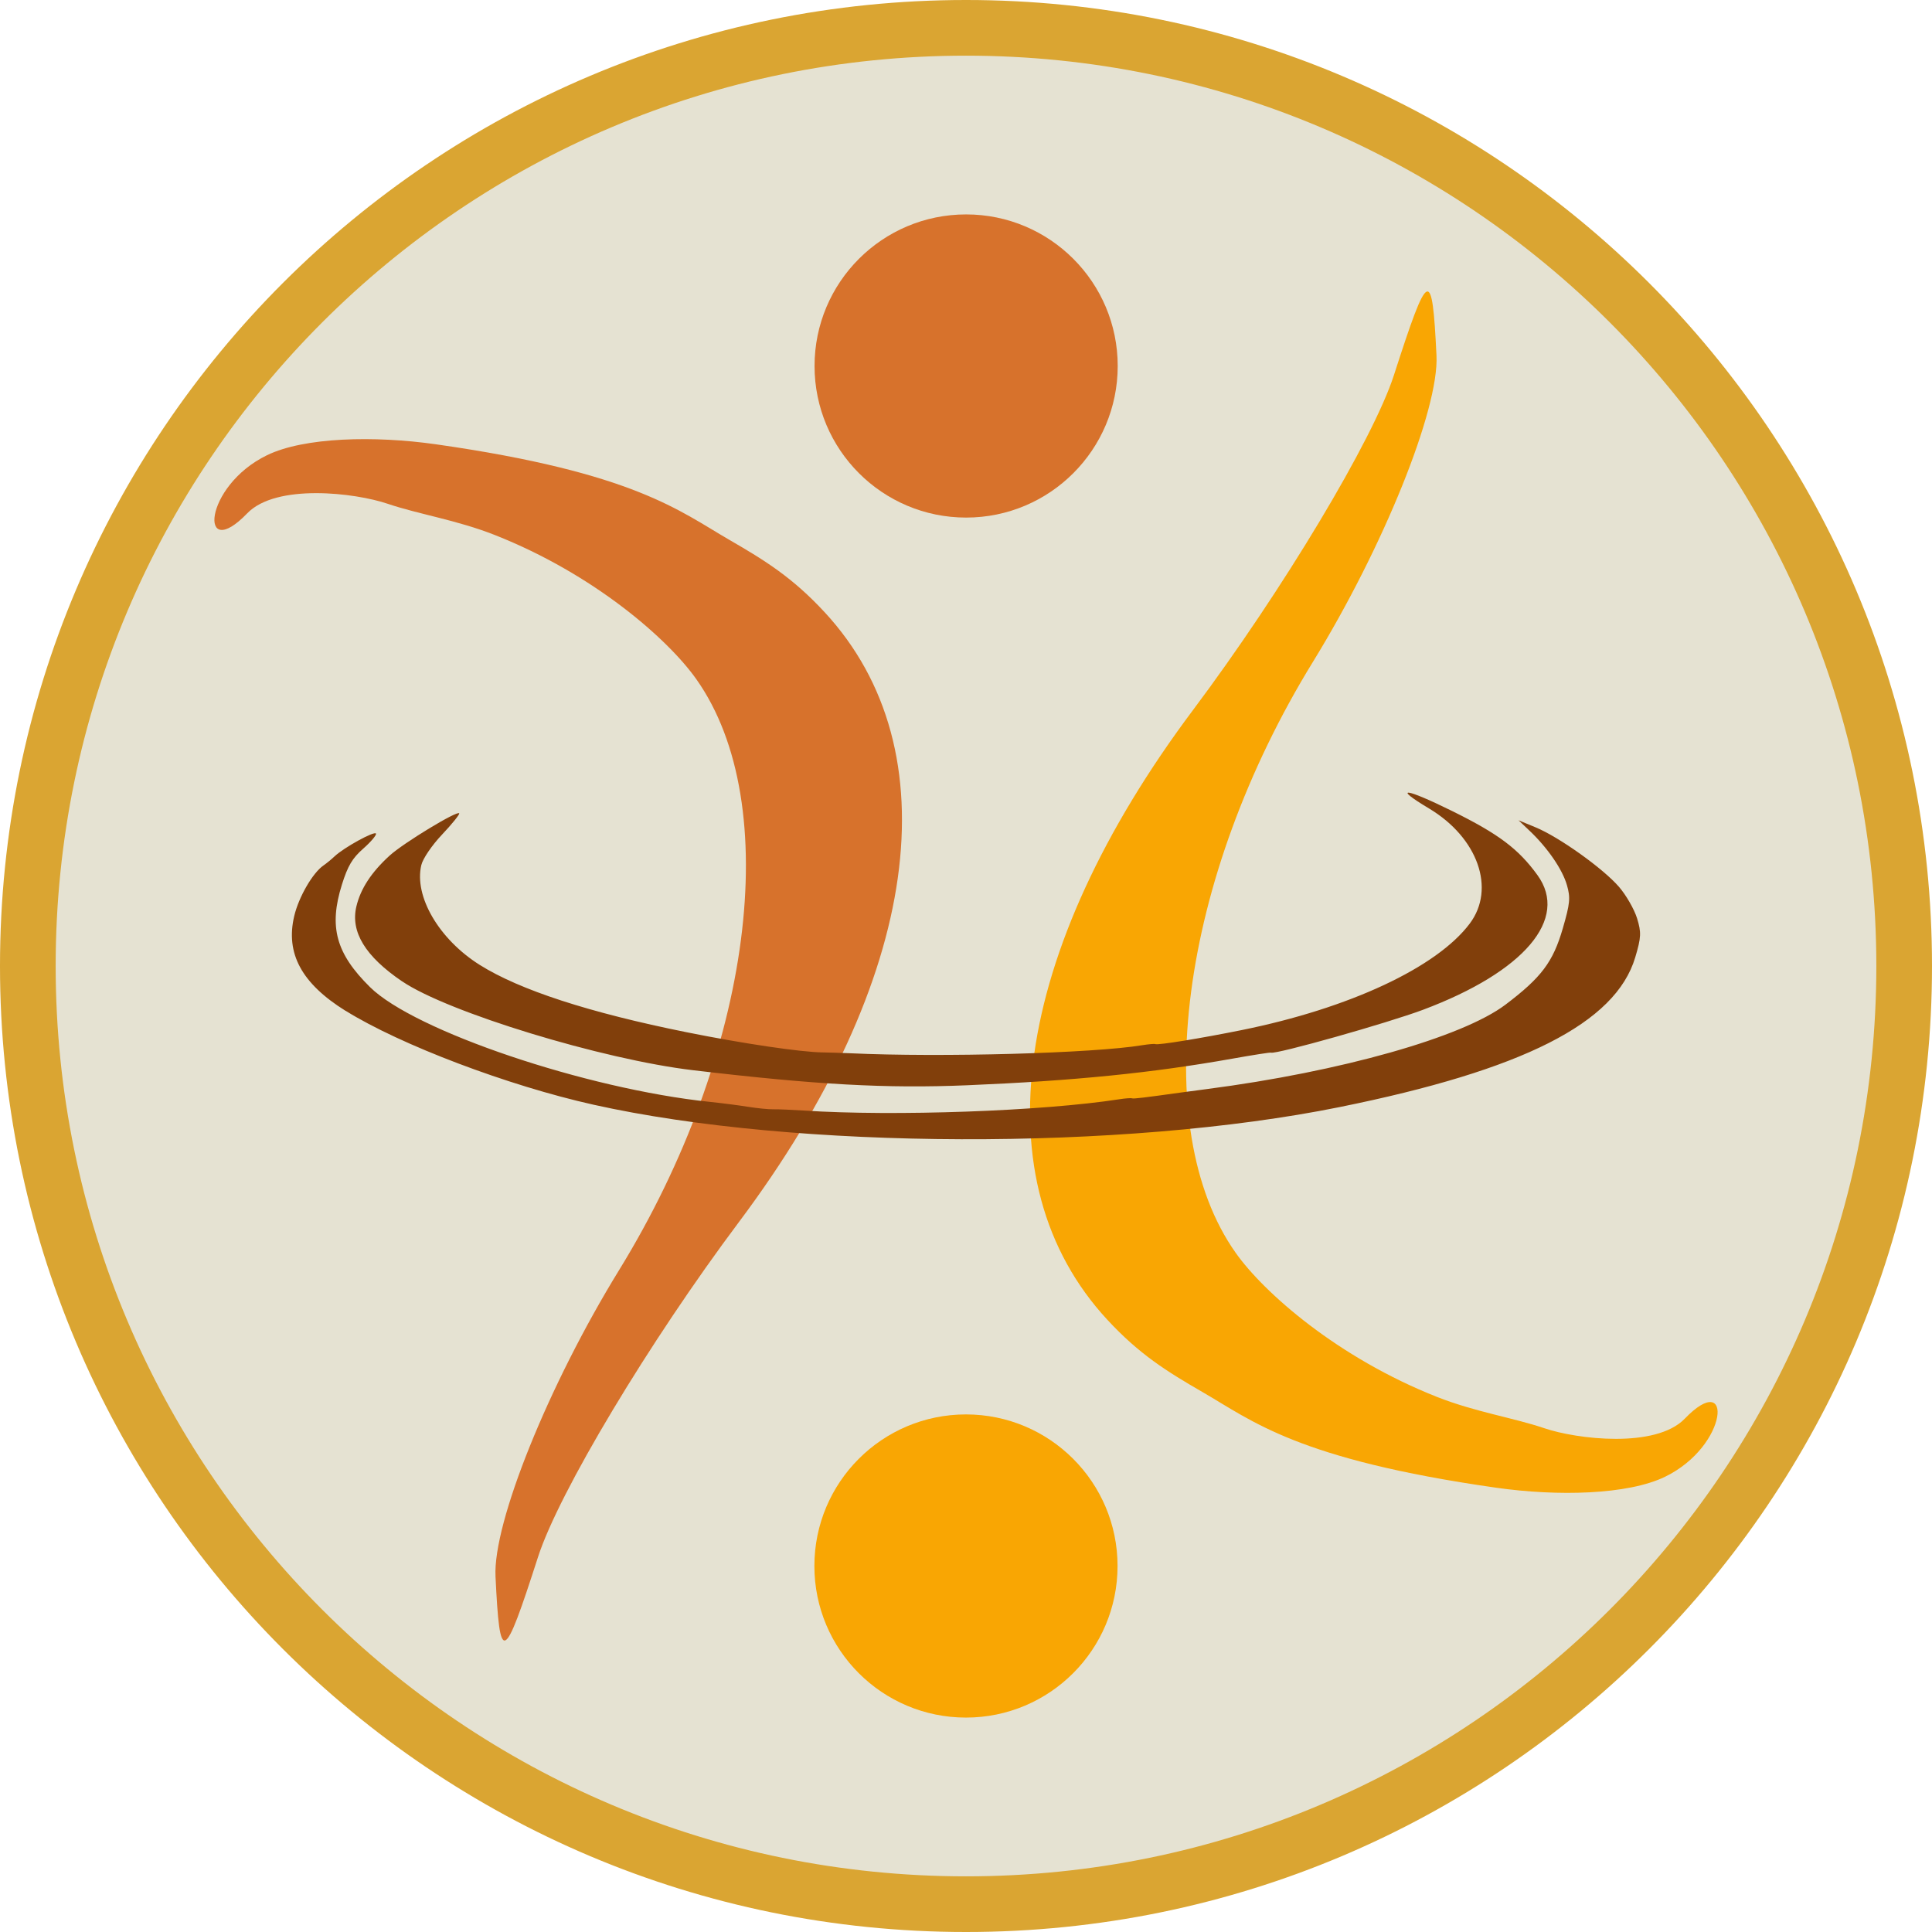
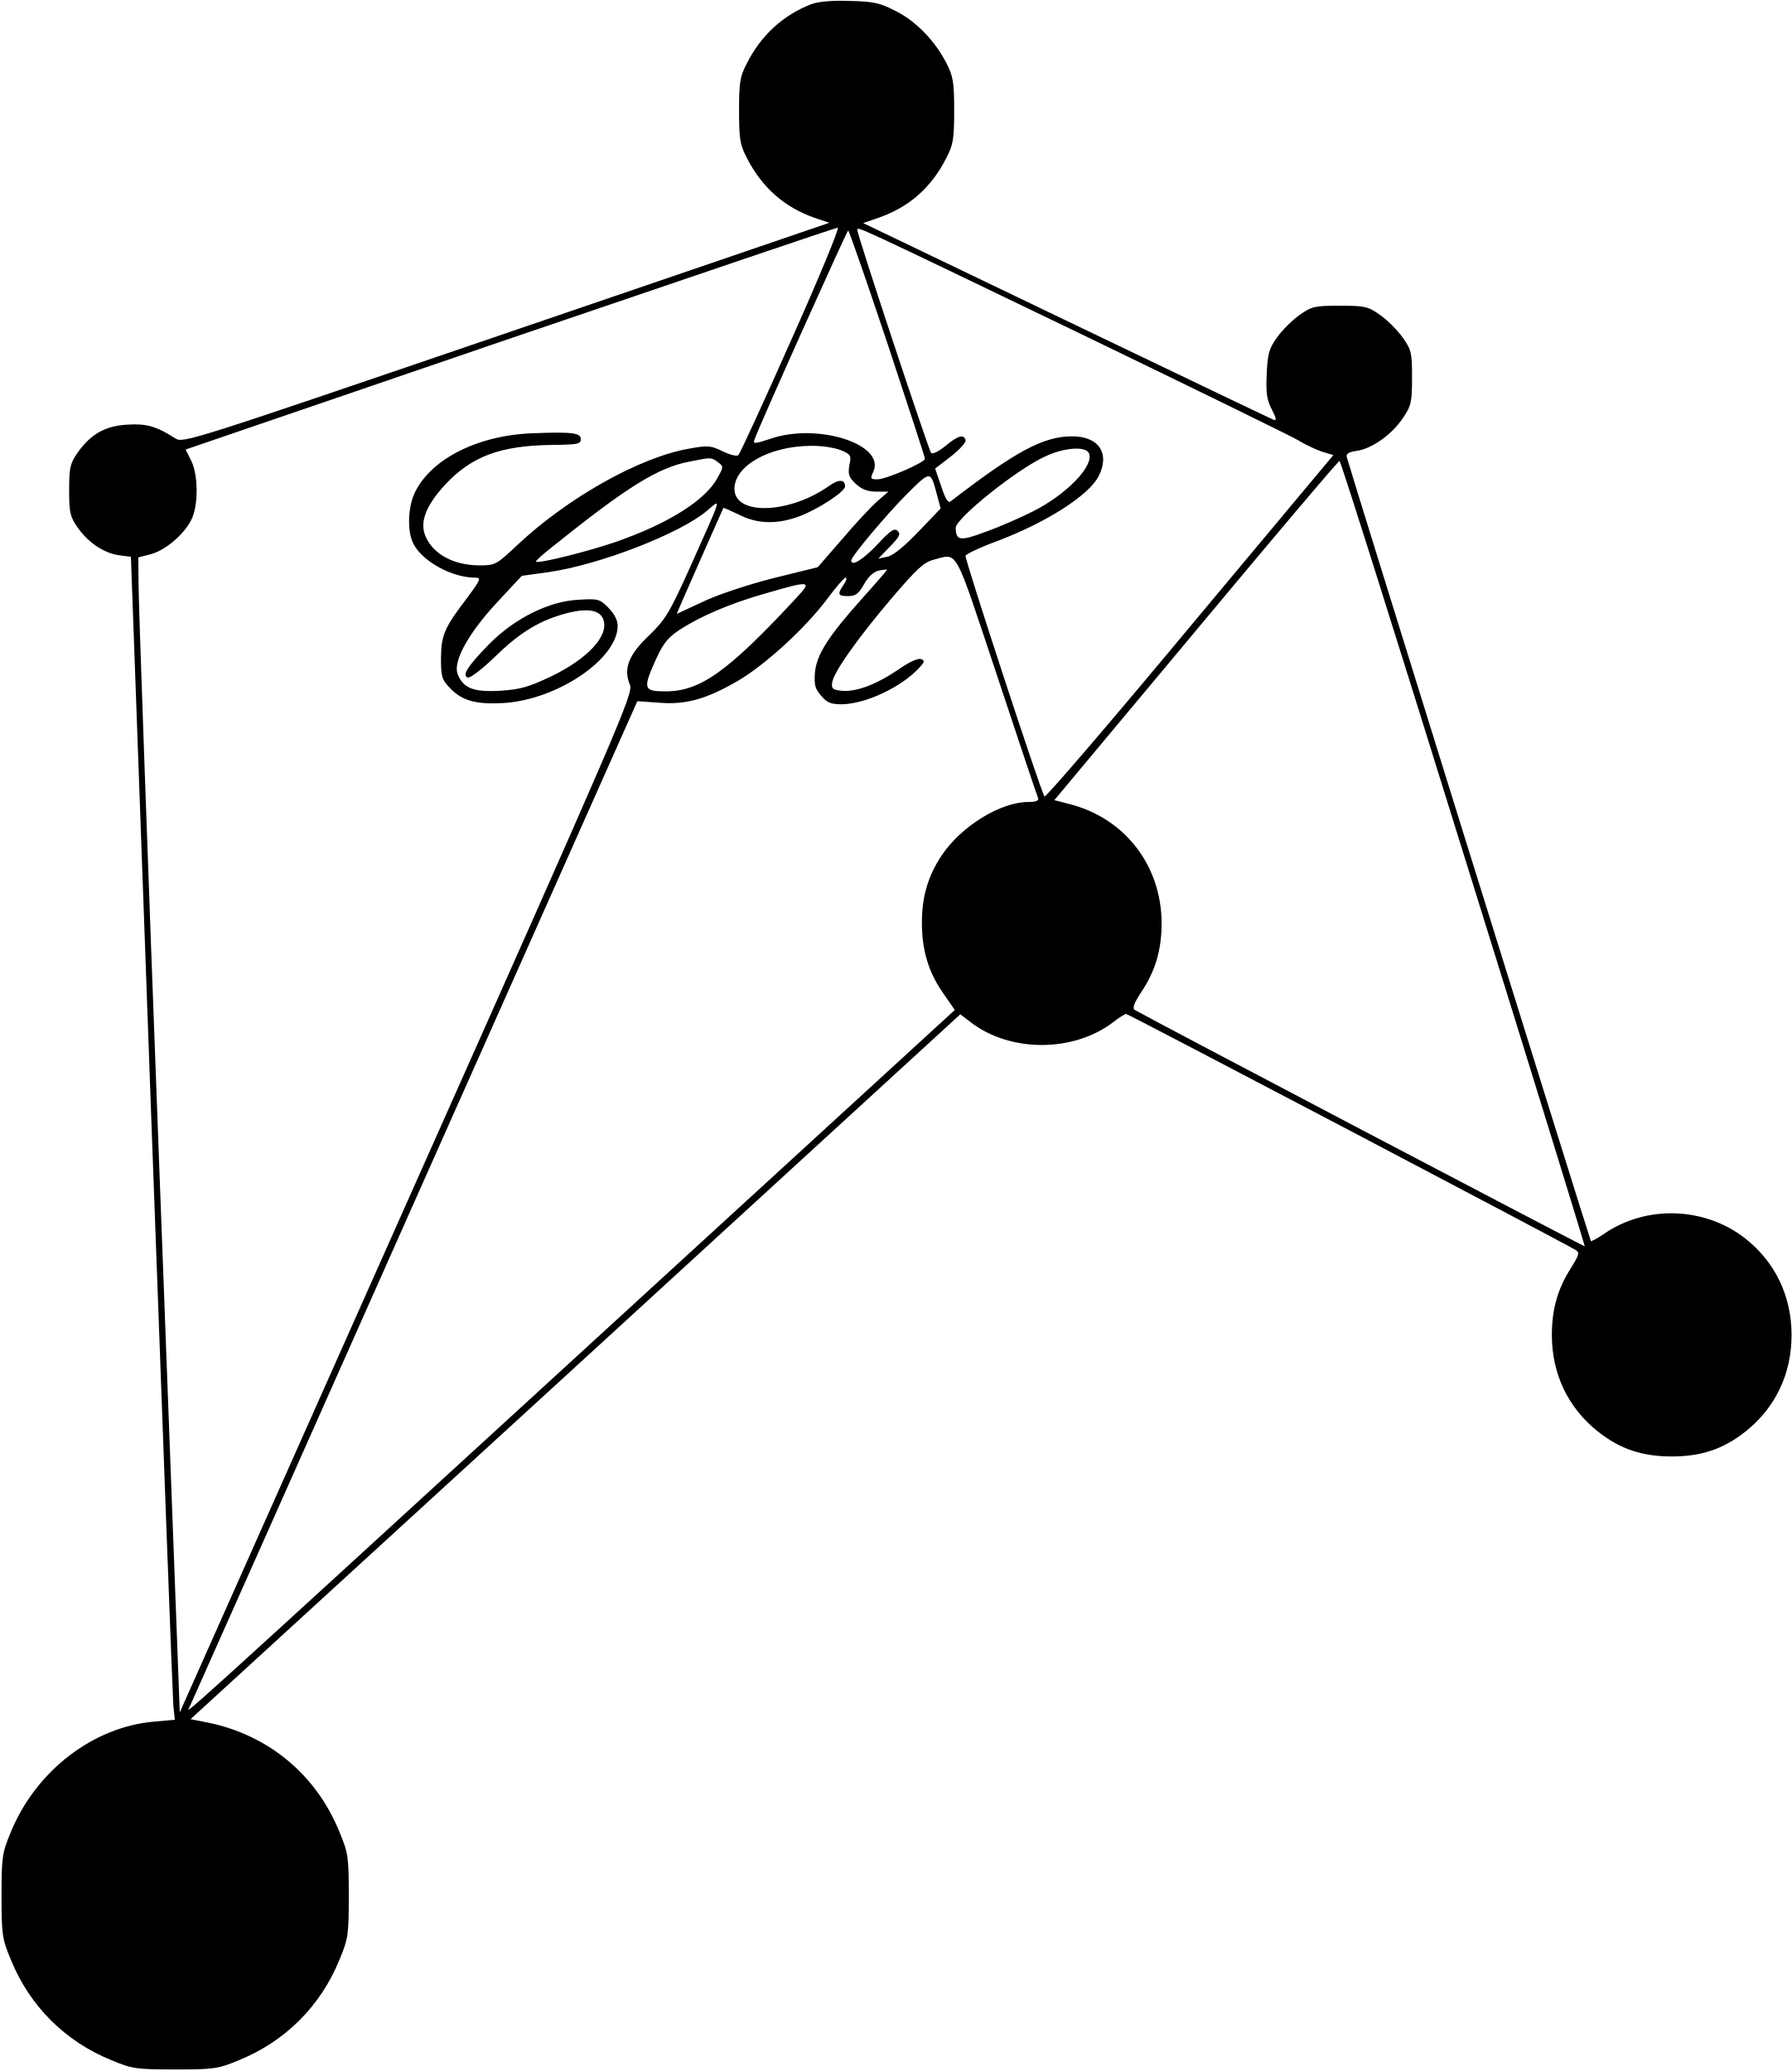
- <svg xmlns="http://www.w3.org/2000/svg" id="svg956" version="1.1" viewBox="0 0 59 59" height="59mm" width="59mm">
-   <defs id="defs950" />
-   <g transform="translate(-75.5,-119)" id="layer1">
-     <circle cy="148.5" cx="105" id="circle2118" style="fill:#d9d5be;fill-opacity:0.68;stroke:#daa532;stroke-width:1.7;stroke-miterlimit:4;stroke-dasharray:none;stroke-opacity:1" r="28.65" />
-     <path id="path2108" d="m 119.368,129.858 c 0.08,1.639 -1.618,5.85 -3.775,9.357 -4.067,6.615 -5.061,14.22 -2.358,18.043 0.859,1.216 3.113,3.203 6.152,4.403 1.163,0.459 2.333,0.635 3.276,0.955 0.99,0.336 3.402,0.626 4.288,-0.293 1.481,-1.536 1.353,0.823 -0.604,1.775 -1.137,0.553 -3.284,0.601 -5.159,0.334 -6.071,-0.865 -7.445,-2.043 -8.969,-2.923 -1.075,-0.621 -1.924,-1.147 -2.903,-2.206 -3.905,-4.221 -2.92,-11.228 2.617,-18.62 2.741,-3.659 5.502,-8.262 6.136,-10.229 1.055,-3.27 1.166,-3.321 1.299,-0.596 z" style="fill:#f9a602;fill-opacity:0.99;stroke-width:1" />
-     <circle transform="scale(-1)" r="4.629" cy="-166.823" cx="-104.999" id="circle2110" style="fill:#f9a602;fill-opacity:0.99;stroke:none;stroke-width:0.3;stroke-miterlimit:4;stroke-dasharray:none" />
-     <path style="fill:#d7722c;fill-opacity:1;stroke-width:1" d="m 90.632,167.142 c -0.08,-1.639 1.618,-5.85 3.775,-9.357 4.067,-6.615 5.061,-14.22 2.358,-18.043 -0.859,-1.216 -3.113,-3.203 -6.152,-4.403 -1.163,-0.459 -2.333,-0.635 -3.276,-0.955 -0.99,-0.336 -3.402,-0.626 -4.288,0.293 -1.481,1.536 -1.353,-0.823 0.604,-1.775 1.137,-0.553 3.284,-0.601 5.159,-0.334 6.071,0.865 7.445,2.043 8.969,2.923 1.075,0.621 1.924,1.147 2.903,2.206 3.905,4.221 2.92,11.228 -2.617,18.62 -2.741,3.659 -5.502,8.262 -6.136,10.229 -1.055,3.27 -1.166,3.321 -1.299,0.596 z" id="path2112" />
-     <circle style="fill:#d7722c;fill-opacity:1;stroke:none;stroke-width:0.3;stroke-miterlimit:4;stroke-dasharray:none" id="circle2114" cx="105.004" cy="130.177" r="4.629" />
-     <path style="fill:#813f0b;fill-opacity:1;stroke-width:2.2;stroke-miterlimit:4;stroke-dasharray:none" d="m 86.054,149.87 c -1.342,-0.836 -1.839,-1.753 -1.569,-2.895 0.137,-0.581 0.564,-1.319 0.893,-1.545 0.091,-0.063 0.244,-0.188 0.339,-0.278 0.282,-0.268 1.229,-0.788 1.265,-0.695 0.018,0.047 -0.157,0.254 -0.39,0.459 -0.334,0.294 -0.471,0.527 -0.65,1.096 -0.406,1.293 -0.183,2.106 0.858,3.133 1.356,1.338 6.595,3.108 10.373,3.504 0.367,0.038 0.895,0.106 1.174,0.151 0.278,0.045 0.626,0.079 0.771,0.076 0.145,-0.003 0.567,0.015 0.937,0.039 2.748,0.18 7.27,0.019 9.617,-0.344 0.189,-0.03 0.369,-0.043 0.398,-0.03 0.049,0.019 0.361,-0.019 1.529,-0.182 0.12,-0.015 0.462,-0.062 0.76,-0.101 4.087,-0.532 7.796,-1.581 9.115,-2.577 1.098,-0.83 1.454,-1.303 1.752,-2.332 0.22,-0.76 0.237,-0.93 0.126,-1.317 -0.137,-0.479 -0.586,-1.135 -1.135,-1.656 l -0.344,-0.326 0.527,0.218 c 0.717,0.297 2.062,1.258 2.543,1.817 0.217,0.252 0.464,0.682 0.549,0.955 0.134,0.434 0.128,0.585 -0.055,1.197 -0.598,2.006 -3.429,3.44 -9.036,4.573 -6.606,1.335 -16.596,1.304 -22.771,-0.073 -2.616,-0.583 -5.902,-1.828 -7.578,-2.871 z m 1.724,-0.902 c -1.124,-0.764 -1.578,-1.51 -1.395,-2.286 0.128,-0.541 0.458,-1.046 1.017,-1.555 0.423,-0.385 2.083,-1.392 2.124,-1.288 0.012,0.036 -0.222,0.328 -0.525,0.648 -0.309,0.326 -0.587,0.735 -0.633,0.932 -0.226,0.956 0.542,2.267 1.785,3.048 1.222,0.767 3.342,1.457 6.317,2.056 1.724,0.347 3.504,0.61 4.161,0.616 0.176,0.002 0.555,0.015 0.841,0.026 2.761,0.129 7.427,6.4e-4 8.91,-0.246 0.19,-0.03 0.37,-0.047 0.4,-0.034 0.084,0.038 1.403,-0.178 2.639,-0.428 3.288,-0.665 5.959,-1.912 6.965,-3.253 0.798,-1.064 0.248,-2.621 -1.241,-3.513 -1.132,-0.678 -0.742,-0.637 0.698,0.074 1.422,0.702 2.028,1.156 2.61,1.959 0.969,1.336 -0.403,2.952 -3.489,4.111 -1.087,0.408 -4.508,1.373 -4.65,1.311 -0.021,-0.011 -0.551,0.072 -1.173,0.183 -2.462,0.438 -4.844,0.677 -8.1,0.813 -2.474,0.103 -4.613,-0.015 -8.372,-0.459 -2.779,-0.329 -7.499,-1.771 -8.887,-2.715 z" id="path2116" />
+ <svg xmlns="http://www.w3.org/2000/svg" version="1.0" width="583pt" height="674pt" viewBox="0 0 583 674" preserveAspectRatio="xMidYMid meet">
+   <g transform="translate(0,674) scale(0.1,-0.1)" fill="#000000" stroke="none">
+     <path d="M2639 6726 c-90 -35 -163 -101 -209 -193 -22 -42 -25 -61 -25 -153 0 -92 3 -111 25 -153 49 -97 123 -162 221 -196 l48 -16 -1051 -359 c-1025 -350 -1052 -359 -1077 -343 -62 40 -95 49 -157 45 -72 -4 -119 -31 -162 -92 -24 -35 -27 -48 -27 -121 0 -73 3 -86 27 -121 35 -50 86 -84 135 -91 l39 -5 67 -1847 c37 -1015 69 -1867 71 -1892 l5 -46 -68 -6 c-198 -17 -385 -161 -466 -360 -28 -67 -30 -81 -30 -207 0 -126 2 -140 30 -207 61 -151 177 -267 328 -328 67 -28 81 -30 207 -30 126 0 140 2 207 30 151 61 267 177 328 328 28 67 30 81 30 207 0 126 -2 140 -30 207 -75 187 -232 317 -429 357 l-56 11 1253 1147 1252 1147 34 -26 c129 -99 334 -98 463 0 19 15 38 27 43 27 7 0 1431 -748 1464 -769 12 -8 8 -18 -17 -58 -43 -67 -62 -134 -62 -218 0 -127 53 -237 150 -314 72 -57 144 -81 240 -81 96 0 168 24 240 81 97 77 150 187 150 314 0 127 -53 237 -150 314 -132 104 -324 110 -461 15 -22 -15 -41 -25 -42 -23 -3 3 -782 2505 -794 2550 -4 12 5 18 34 22 50 8 115 55 150 109 25 37 28 50 28 129 0 81 -2 90 -30 130 -17 24 -50 57 -74 74 -40 28 -49 30 -131 30 -82 0 -91 -2 -131 -30 -24 -17 -57 -50 -74 -74 -26 -37 -30 -53 -33 -119 -3 -62 1 -85 17 -115 15 -30 16 -37 5 -33 -8 3 -312 149 -675 323 l-660 317 49 17 c99 34 173 98 222 196 22 42 25 61 25 153 0 92 -3 111 -25 154 -37 73 -100 138 -167 171 -50 26 -71 30 -148 32 -57 2 -103 -2 -126 -11z m-64 -1092 c-89 -201 -167 -370 -172 -375 -5 -5 -25 0 -51 12 -38 19 -48 20 -109 9 -162 -28 -398 -161 -563 -317 -65 -61 -69 -63 -119 -63 -84 0 -151 36 -176 94 -20 46 0 99 62 167 87 94 181 129 350 131 84 1 93 3 93 19 0 20 -27 24 -155 19 -180 -6 -334 -84 -386 -195 -22 -48 -24 -125 -4 -164 29 -58 126 -111 201 -111 21 0 19 -5 -26 -66 -74 -97 -84 -120 -85 -196 0 -60 3 -70 29 -97 40 -42 85 -54 175 -49 175 11 370 143 371 251 0 19 -11 39 -30 59 -29 29 -34 30 -99 26 -94 -5 -204 -59 -287 -142 -70 -71 -92 -104 -72 -111 7 -3 47 27 88 67 84 82 148 120 237 143 68 17 107 9 117 -23 17 -53 -54 -128 -174 -185 -70 -33 -98 -41 -162 -45 -87 -5 -121 8 -139 55 -15 41 35 132 129 233 l80 86 87 12 c167 24 429 126 516 200 47 40 51 54 -54 -181 -69 -153 -81 -173 -136 -226 -66 -63 -83 -108 -61 -160 11 -28 -30 -123 -727 -1687 l-738 -1657 -67 1784 c-37 981 -67 1827 -67 1879 l-1 96 43 11 c49 14 113 70 133 119 20 48 18 142 -4 185 l-18 36 1055 361 c581 198 1061 361 1067 361 7 1 -61 -164 -151 -365z m945 18 c366 -177 683 -332 705 -345 22 -14 57 -30 77 -37 l37 -11 -467 -559 c-256 -308 -469 -556 -473 -552 -11 12 -260 773 -257 783 2 6 48 28 103 48 163 62 298 149 330 211 38 74 1 130 -86 130 -94 0 -184 -49 -396 -212 -8 -6 -17 9 -30 49 l-20 58 52 40 c28 22 50 46 47 53 -6 20 -25 14 -65 -19 -22 -18 -42 -28 -47 -23 -8 9 -240 708 -240 725 0 13 -20 22 730 -339z m-632 -30 c67 -202 122 -371 122 -375 0 -12 -126 -67 -155 -67 -22 0 -24 2 -13 25 40 89 -181 160 -335 107 -51 -17 -57 -17 -52 -3 20 55 301 680 305 681 3 0 60 -165 128 -368z m-152 -347 c33 -14 35 -17 28 -49 -5 -30 -2 -39 21 -61 20 -18 39 -25 67 -25 l39 0 -36 -31 c-19 -17 -71 -72 -114 -123 l-80 -92 -146 -36 c-82 -21 -182 -54 -229 -77 l-84 -39 18 42 c34 78 133 301 134 303 1 1 24 -9 51 -22 60 -31 125 -32 197 -5 61 23 148 80 148 97 0 23 -20 24 -50 3 -130 -93 -310 -99 -310 -11 0 75 113 139 248 140 34 1 78 -6 98 -14z m808 -11 c16 -41 -74 -134 -184 -189 -40 -20 -108 -50 -153 -66 -83 -31 -96 -29 -97 13 0 31 197 189 290 232 63 30 135 35 144 10z m-1208 -28 c19 -14 19 -15 -1 -51 -39 -73 -160 -149 -332 -209 -94 -32 -251 -71 -259 -64 -2 2 22 24 53 48 244 196 345 259 448 278 70 14 69 14 91 -2z m2426 -1273 c219 -702 396 -1278 395 -1279 -2 -2 -1433 750 -1464 769 -9 6 -3 22 22 60 45 68 65 136 65 222 0 187 -119 342 -299 388 l-50 13 461 552 c253 304 463 552 467 552 4 0 185 -575 403 -1277z m-1713 1167 l12 -45 -73 -76 c-47 -49 -83 -78 -101 -81 l-29 -6 38 39 c31 32 36 41 25 51 -10 11 -23 2 -66 -44 -47 -50 -85 -73 -85 -52 0 13 116 151 183 218 76 75 75 75 96 -4z m195 -587 c71 -214 131 -394 134 -400 3 -9 -7 -13 -32 -13 -90 0 -218 -79 -281 -173 -45 -67 -65 -135 -65 -220 0 -90 22 -162 69 -229 l38 -55 -1205 -1104 c-1359 -1245 -1299 -1190 -1285 -1164 5 11 335 752 733 1647 l724 1626 71 -5 c88 -7 154 12 256 71 90 53 220 172 291 267 28 38 55 69 60 69 5 0 2 -10 -6 -22 -22 -32 -20 -38 14 -38 24 0 34 7 52 39 14 25 32 41 48 44 14 3 26 4 27 3 1 0 -35 -42 -79 -91 -112 -125 -150 -184 -156 -243 -3 -41 0 -53 20 -76 20 -24 32 -28 69 -28 78 2 190 55 249 117 19 21 21 25 7 30 -9 4 -40 -10 -75 -35 -71 -48 -137 -73 -184 -68 -28 3 -33 7 -30 26 3 32 82 144 196 278 78 91 102 114 133 122 82 21 65 51 207 -375z m-649 255 c-226 -244 -316 -308 -429 -308 -70 0 -74 8 -37 92 27 61 41 80 79 106 68 45 167 88 284 121 144 42 151 41 103 -11z" />
  </g>
</svg>
